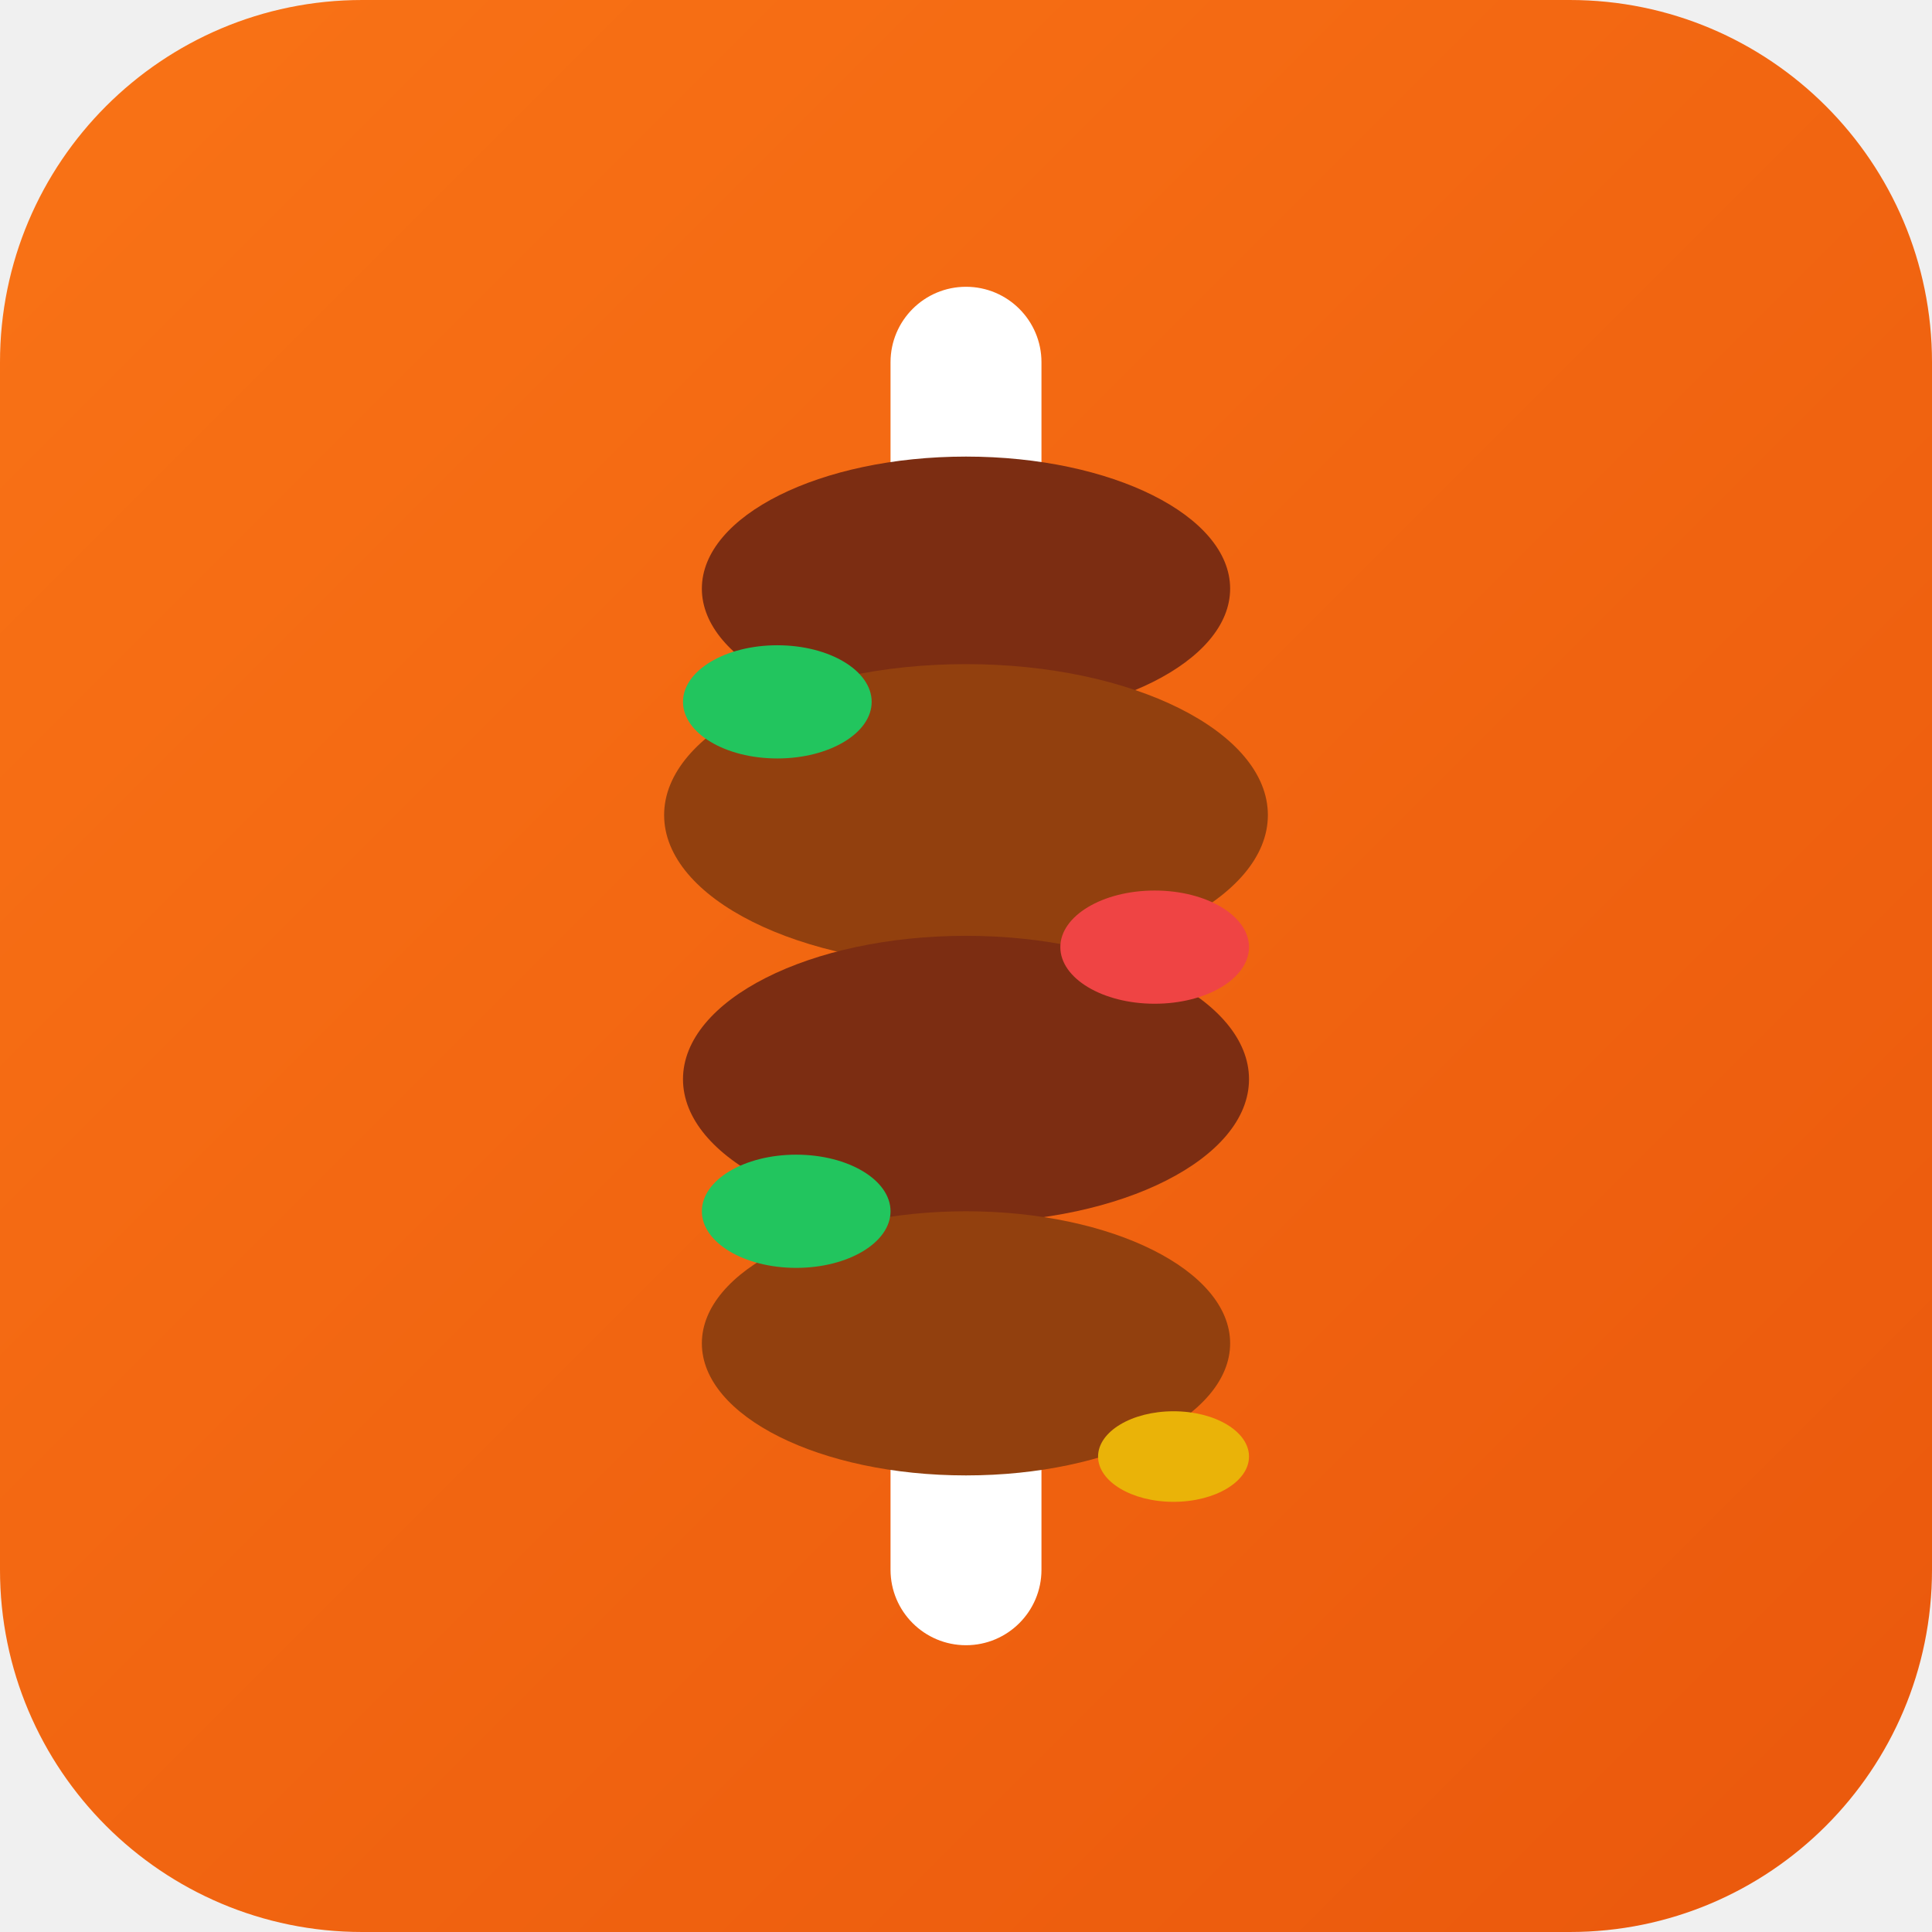
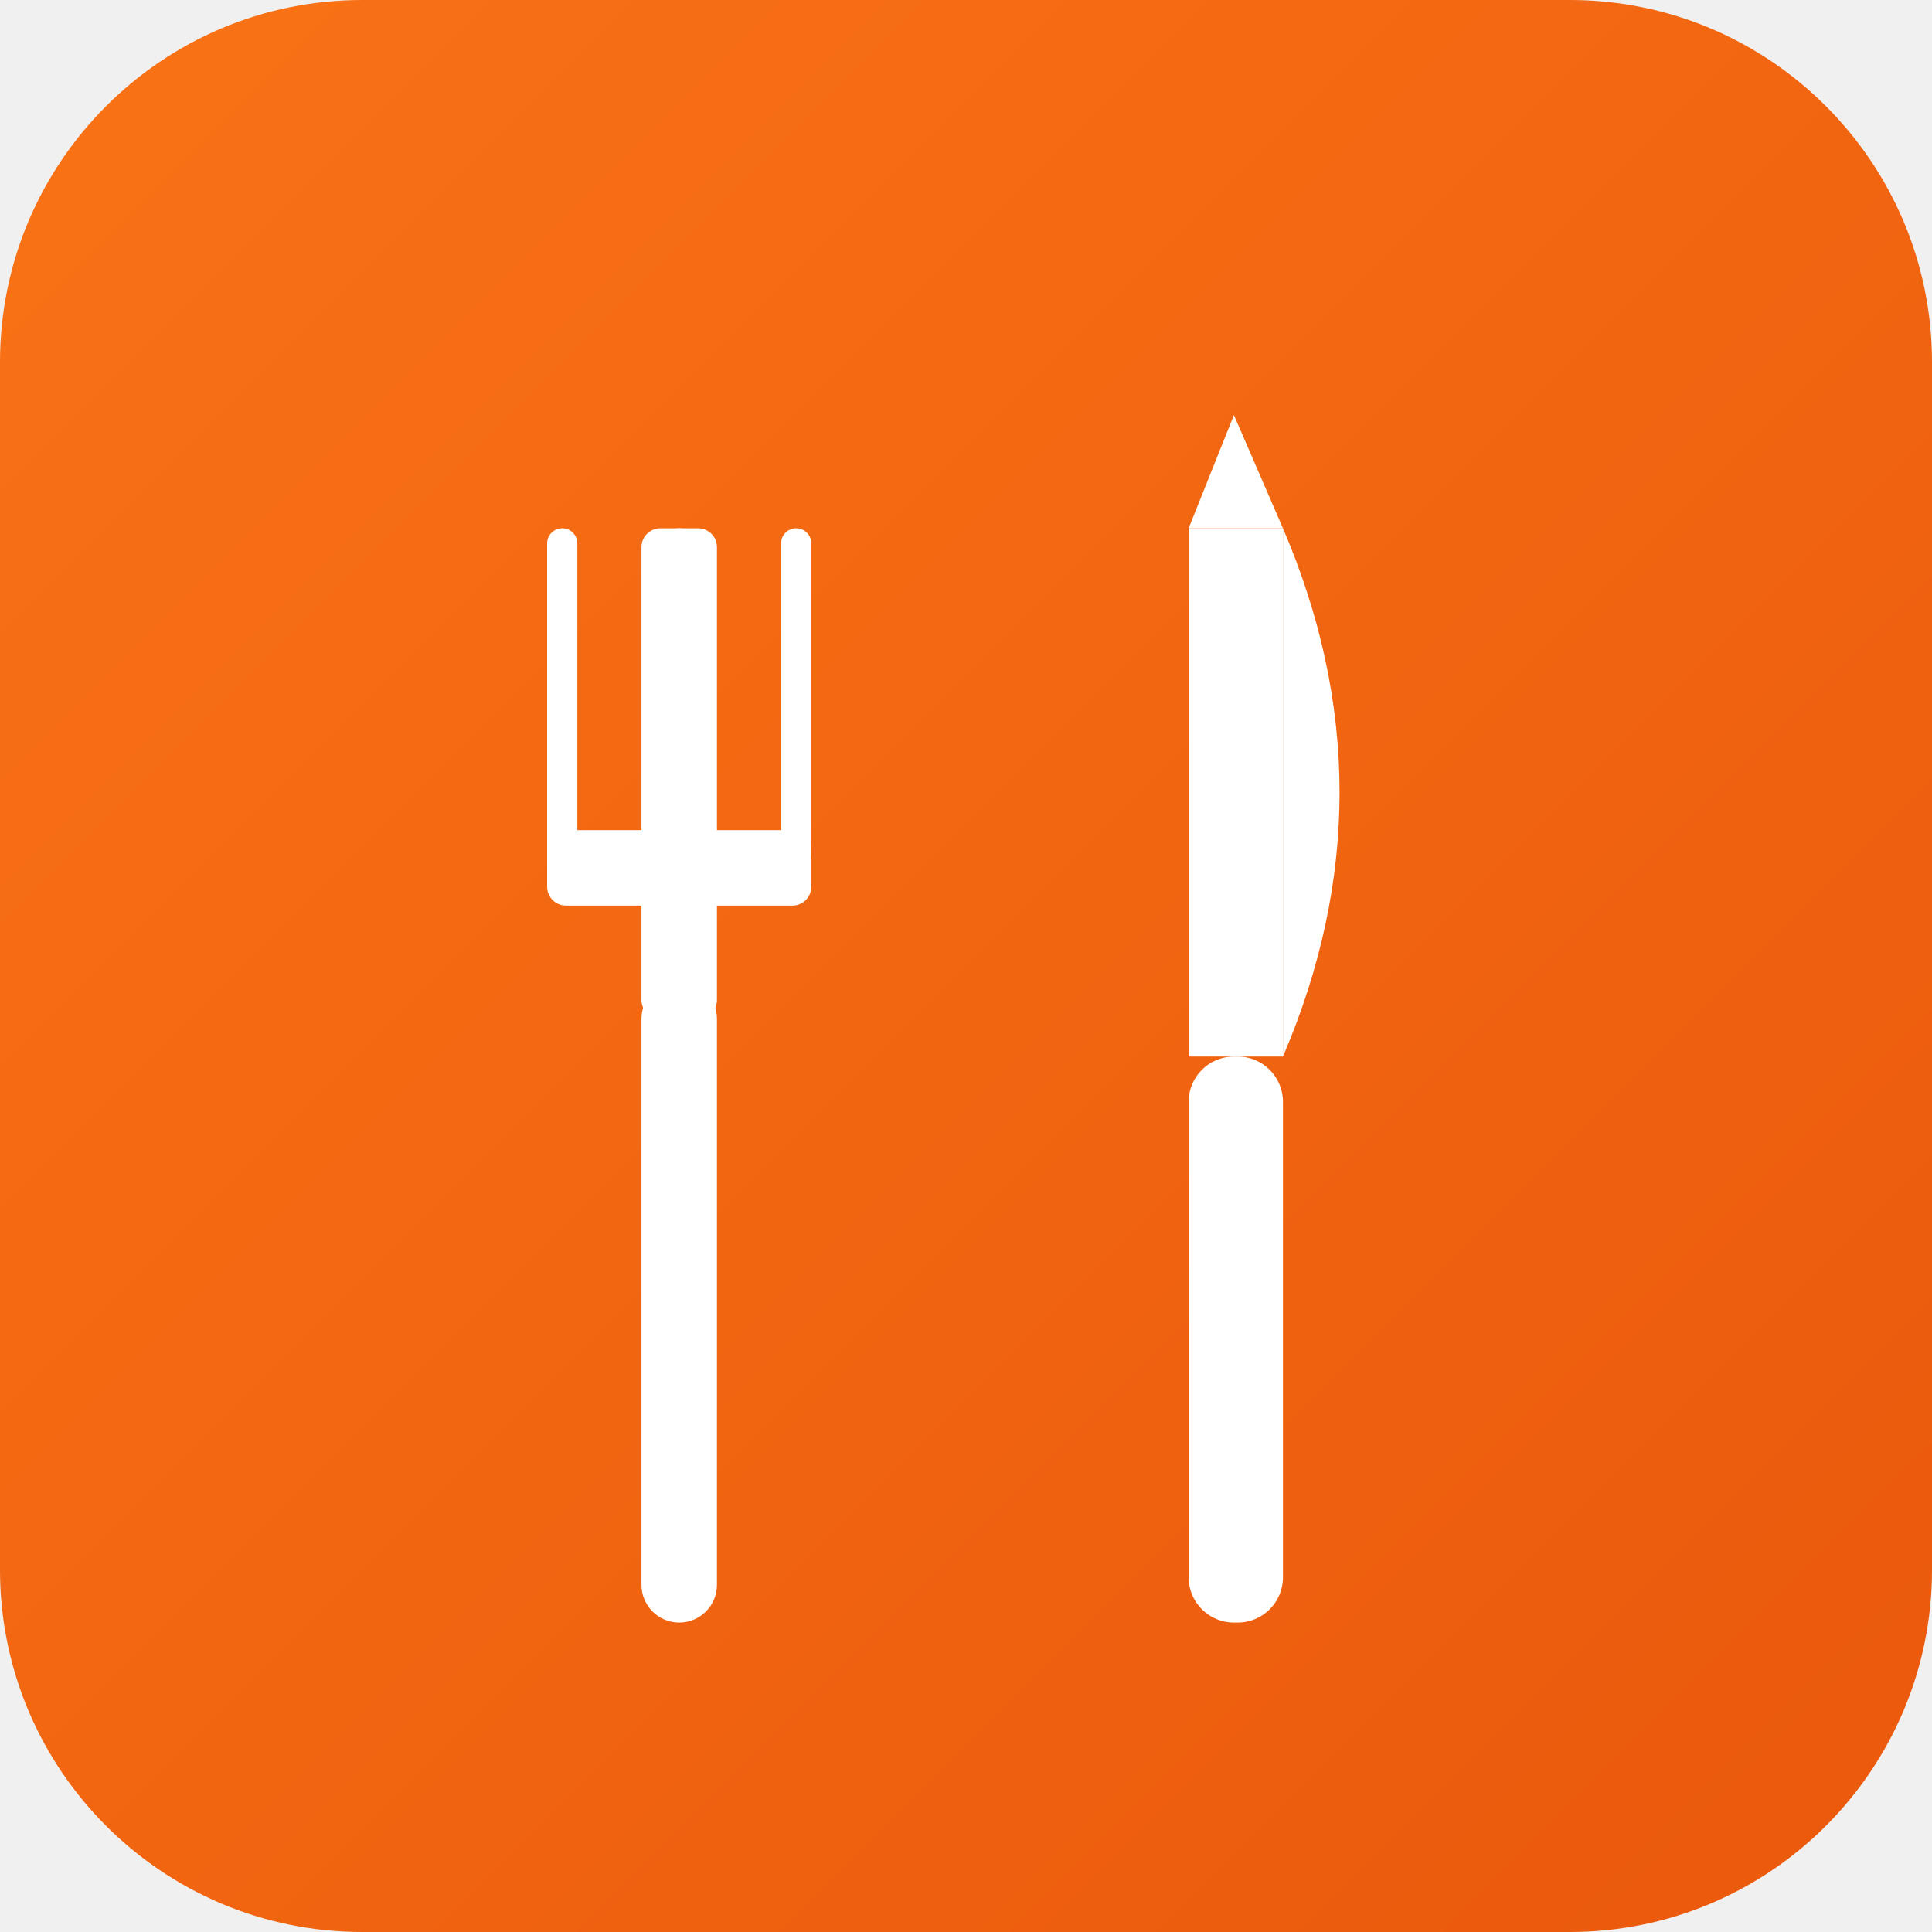
<svg xmlns="http://www.w3.org/2000/svg" viewBox="0 0 512 512">
  <defs>
    <linearGradient id="bg" x1="0%" y1="0%" x2="100%" y2="100%">
      <stop offset="0%" style="stop-color:#f97316" />
      <stop offset="100%" style="stop-color:#ea580c" />
    </linearGradient>
  </defs>
  <rect width="512" height="512" rx="96" fill="url(#bg)" />
-   <g transform="translate(256, 256)">
-     <rect x="-20" y="-180" width="40" height="360" rx="20" fill="#fff" />
-     <ellipse cx="0" cy="-100" rx="70" ry="35" fill="#7c2d12" />
-     <ellipse cx="0" cy="-40" rx="80" ry="40" fill="#92400e" />
-     <ellipse cx="0" cy="30" rx="75" ry="38" fill="#7c2d12" />
-     <ellipse cx="0" cy="100" rx="70" ry="35" fill="#92400e" />
-     <ellipse cx="-50" cy="-70" rx="25" ry="15" fill="#22c55e" />
-     <ellipse cx="50" cy="-5" rx="25" ry="15" fill="#ef4444" />
-     <ellipse cx="-45" cy="65" rx="25" ry="15" fill="#22c55e" />
-     <ellipse cx="55" cy="130" rx="20" ry="12" fill="#eab308" />
+   <g transform="translate(140, 80)">
+     <rect x="30" y="180" width="20" height="170" rx="10" fill="#fff" />
+     <rect x="30" y="60" width="20" height="130" rx="5" fill="#fff" />
+     <rect x="5" y="60" width="8" height="90" rx="4" fill="#fff" />
+     <rect x="36" y="60" width="8" height="90" rx="4" fill="#fff" />
+     <rect x="67" y="60" width="8" height="90" rx="4" fill="#fff" />
+     <rect x="5" y="140" width="70" height="20" rx="5" fill="#fff" />
+   </g>
+   <g transform="translate(280, 80)">
+     <rect x="35" y="200" width="25" height="150" rx="12" fill="#fff" />
+     <path d="M35 60 L60 60 L60 200 L35 200 Z" fill="#fff" />
+     <path d="M60 60 Q90 130 60 200" fill="#fff" />
+     <path d="M35 60 L60 60 L47 30 Z" fill="#fff" />
  </g>
</svg>
